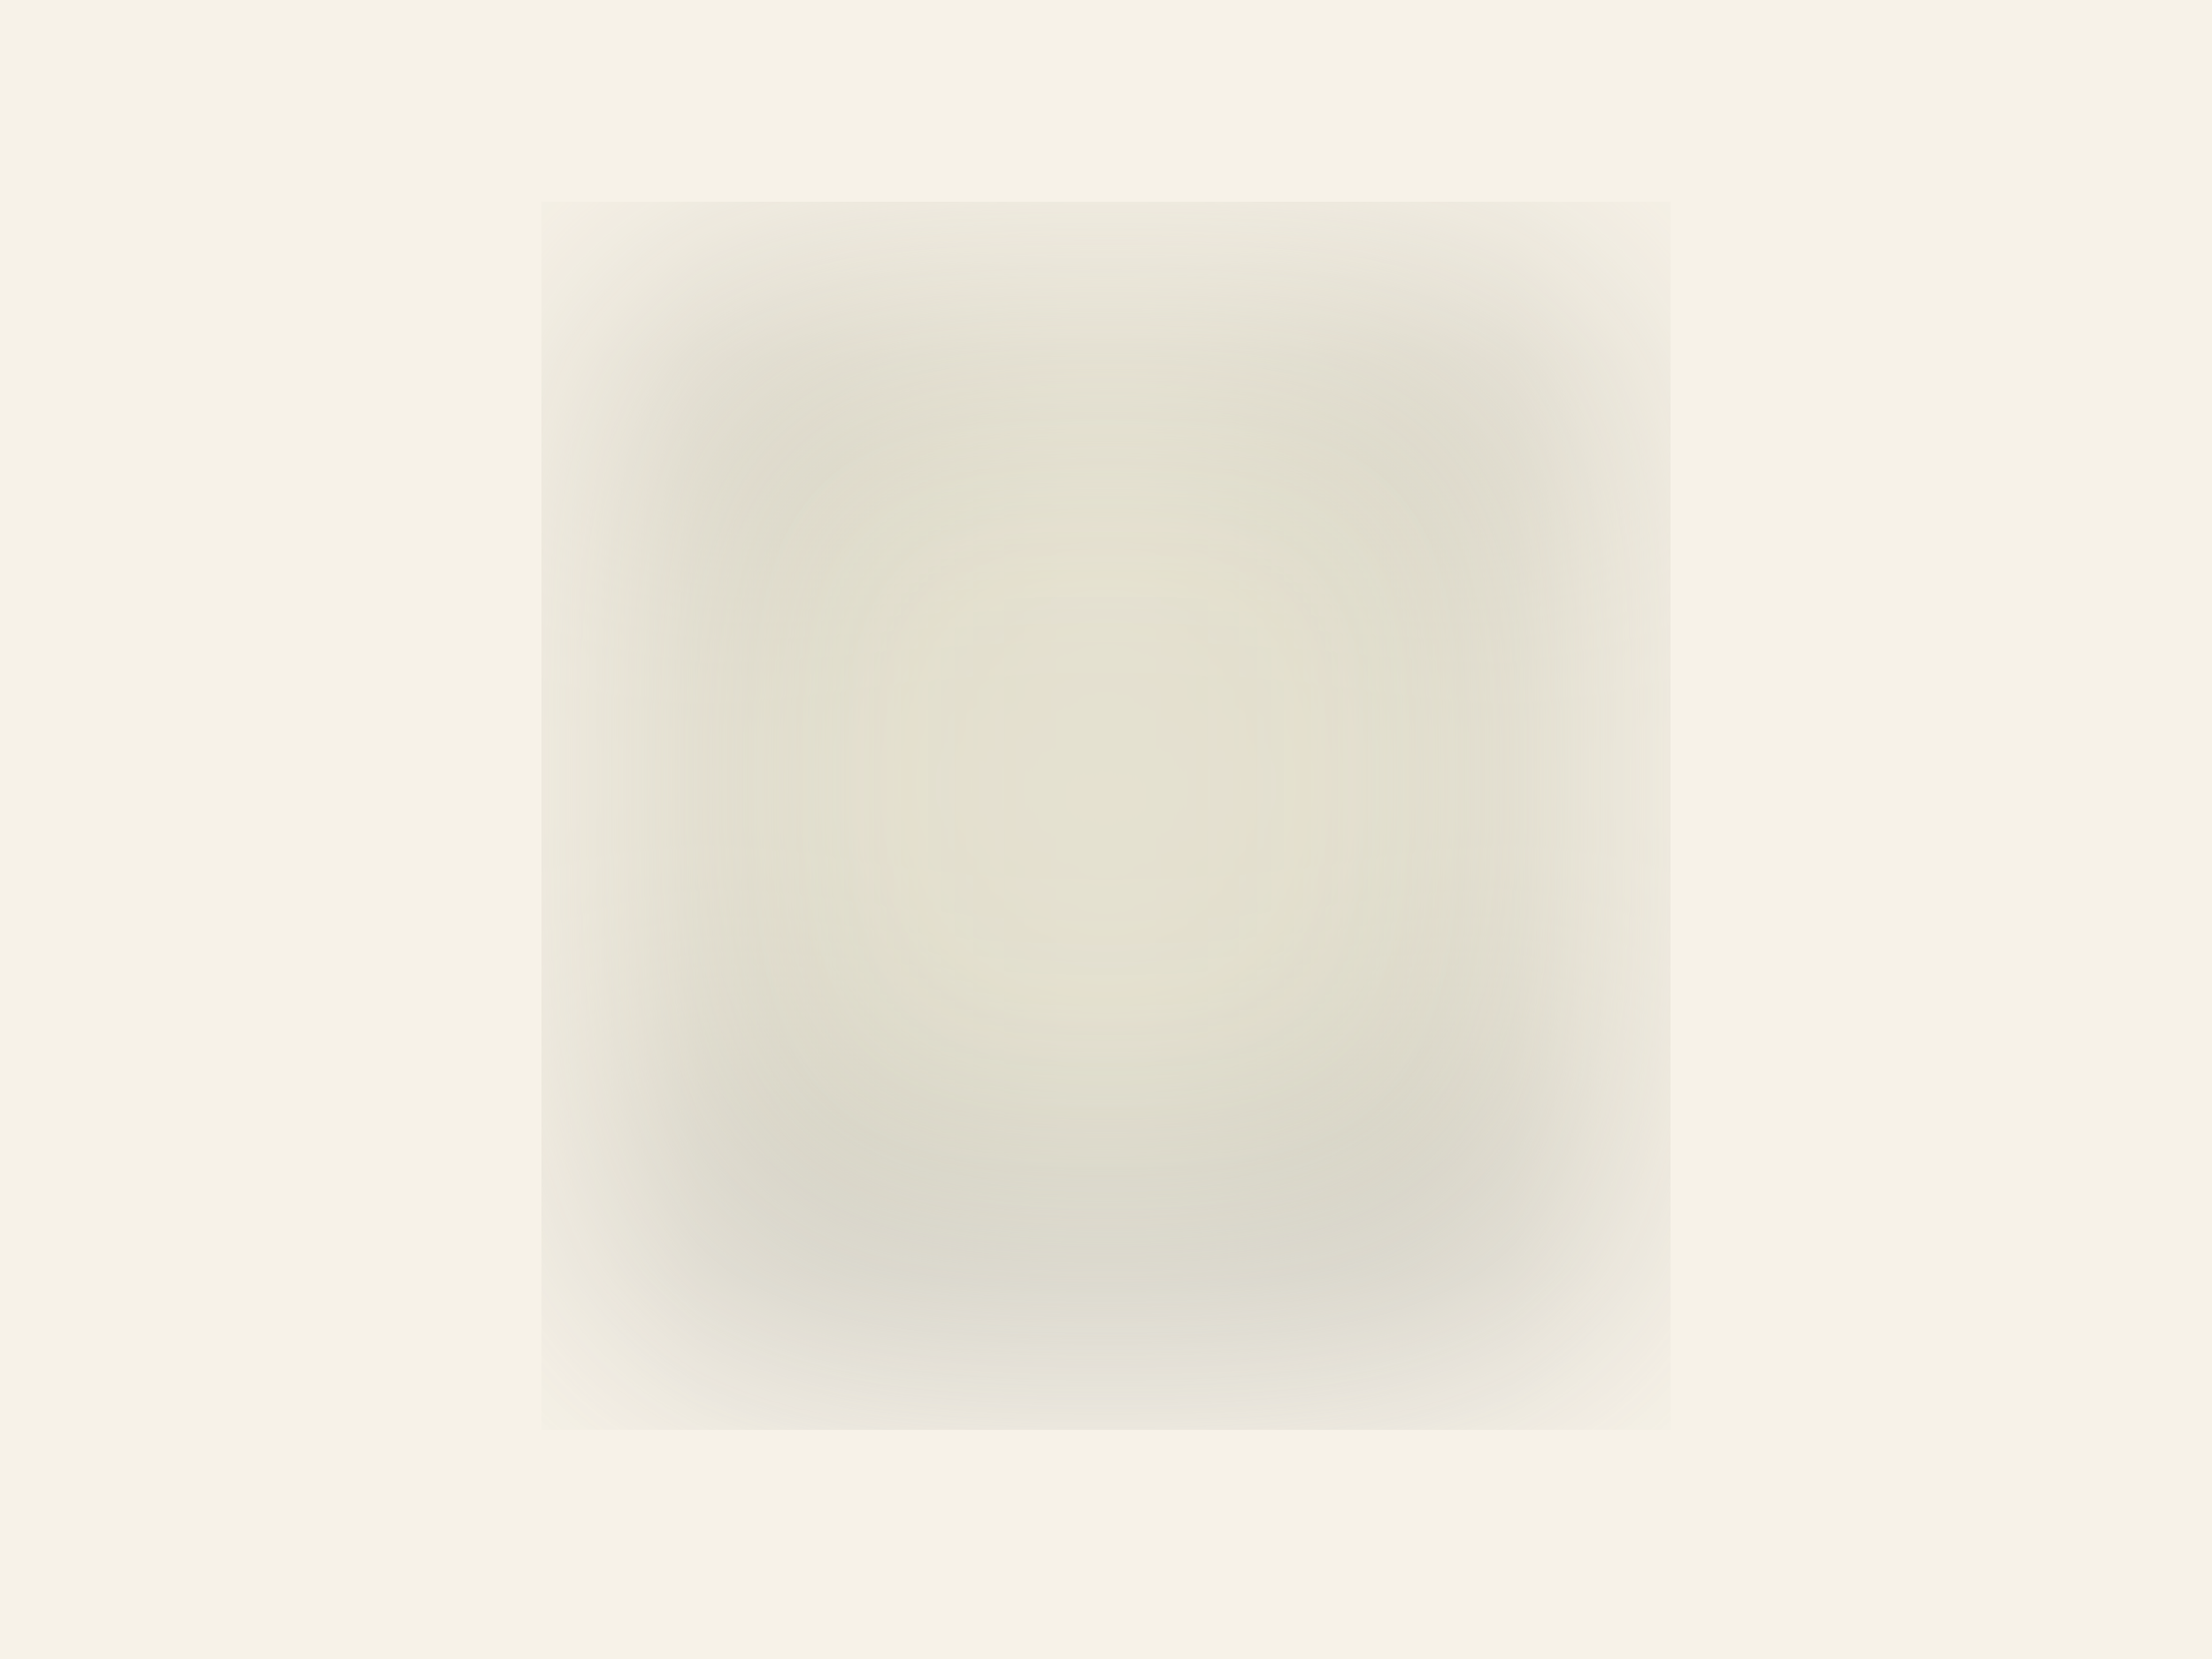
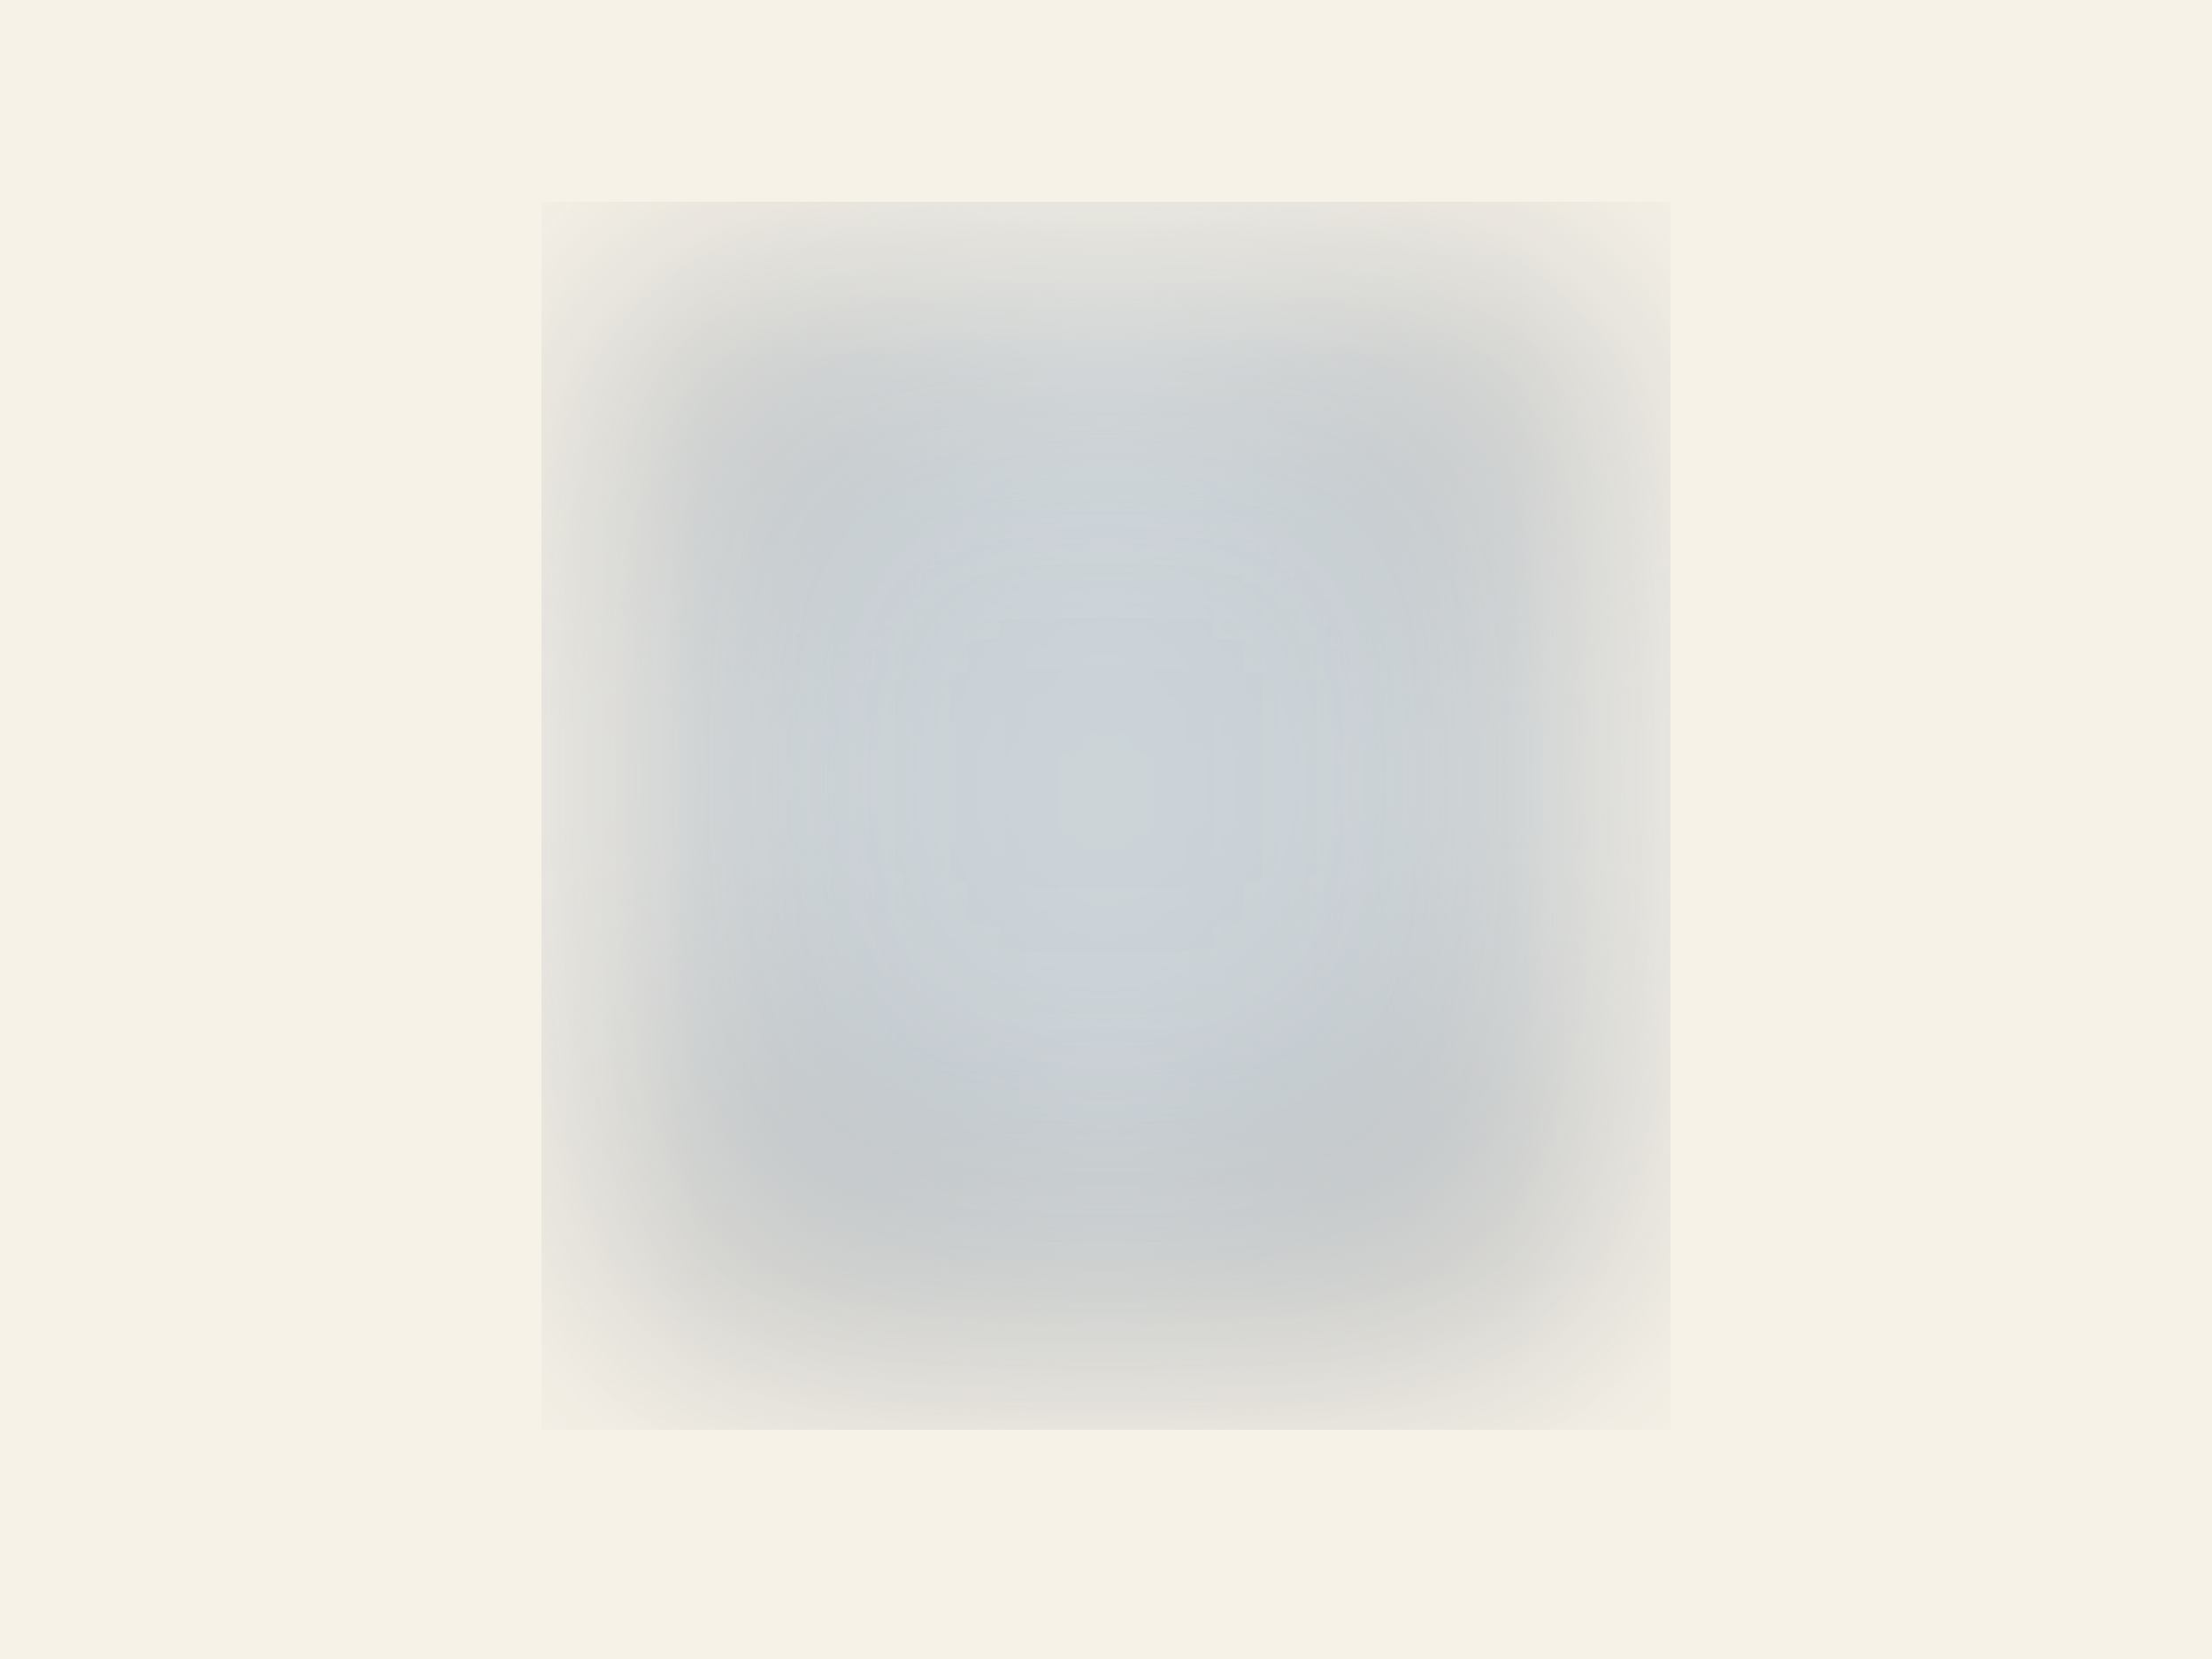
<svg xmlns="http://www.w3.org/2000/svg" width="400" height="300" viewBox="0 0 400 300">
  <defs>
    <filter id="blur">
      <feGaussianBlur stdDeviation="30.0" />
    </filter>
  </defs>
  <rect width="400" height="300" fill="#F7F2E8" />
  <g filter="url(#blur)">
-     <rect x="115" y="55" width="170" height="170" rx="28" fill="#F4F1DE" stroke="#23182F" stroke-width="10" />
-     <circle cx="160" cy="105" r="12" fill="#23182F" />
-     <circle cx="240" cy="105" r="12" fill="#23182F" />
-     <circle cx="200" cy="140" r="12" fill="#23182F" />
-     <circle cx="160" cy="180" r="12" fill="#23182F" />
-     <circle cx="240" cy="180" r="12" fill="#23182F" />
+     <rect x="115" y="55" width="170" height="170" rx="28" fill="#DDE5EA" stroke="#23182F" stroke-width="12" />
+     <circle cx="160" cy="105" r="13" fill="#23182F" />
+     <circle cx="240" cy="105" r="13" fill="#23182F" />
+     <circle cx="200" cy="140" r="13" fill="#23182F" />
+     <circle cx="160" cy="180" r="13" fill="#23182F" />
+     <circle cx="240" cy="180" r="13" fill="#23182F" />
    <path d="M120 240h160" stroke="#9AA5B1" stroke-width="8" />
  </g>
</svg>
